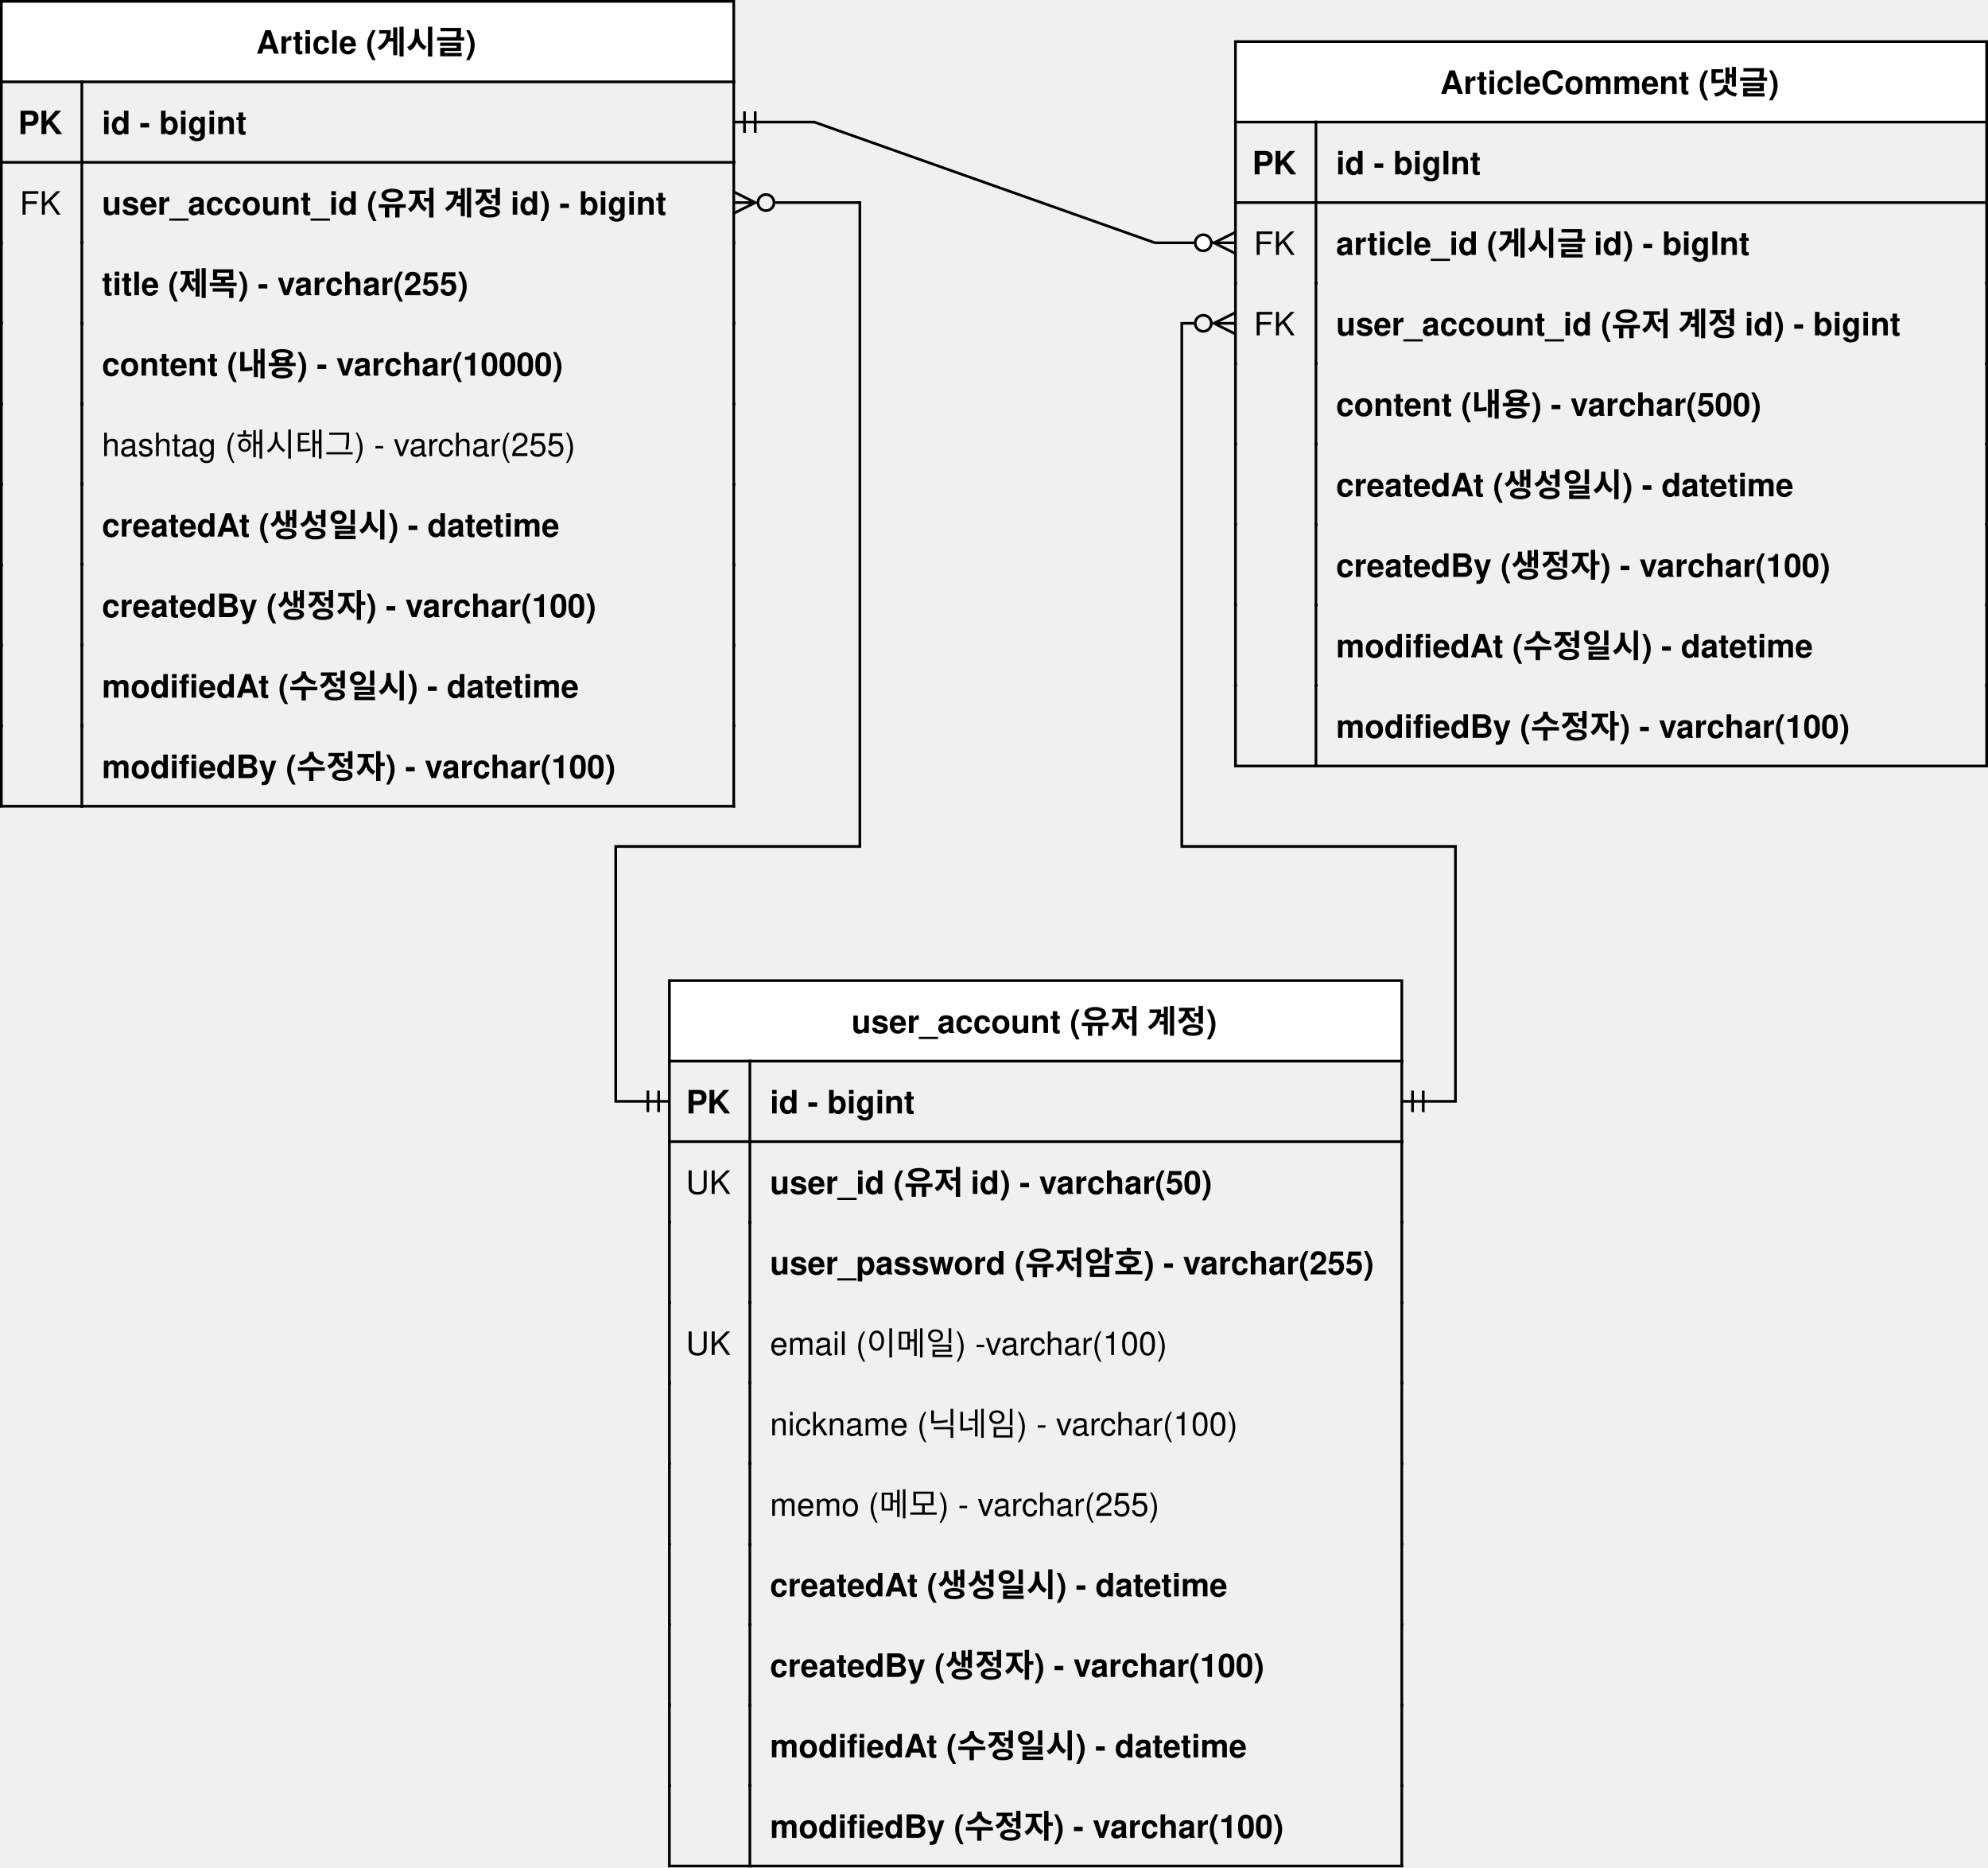
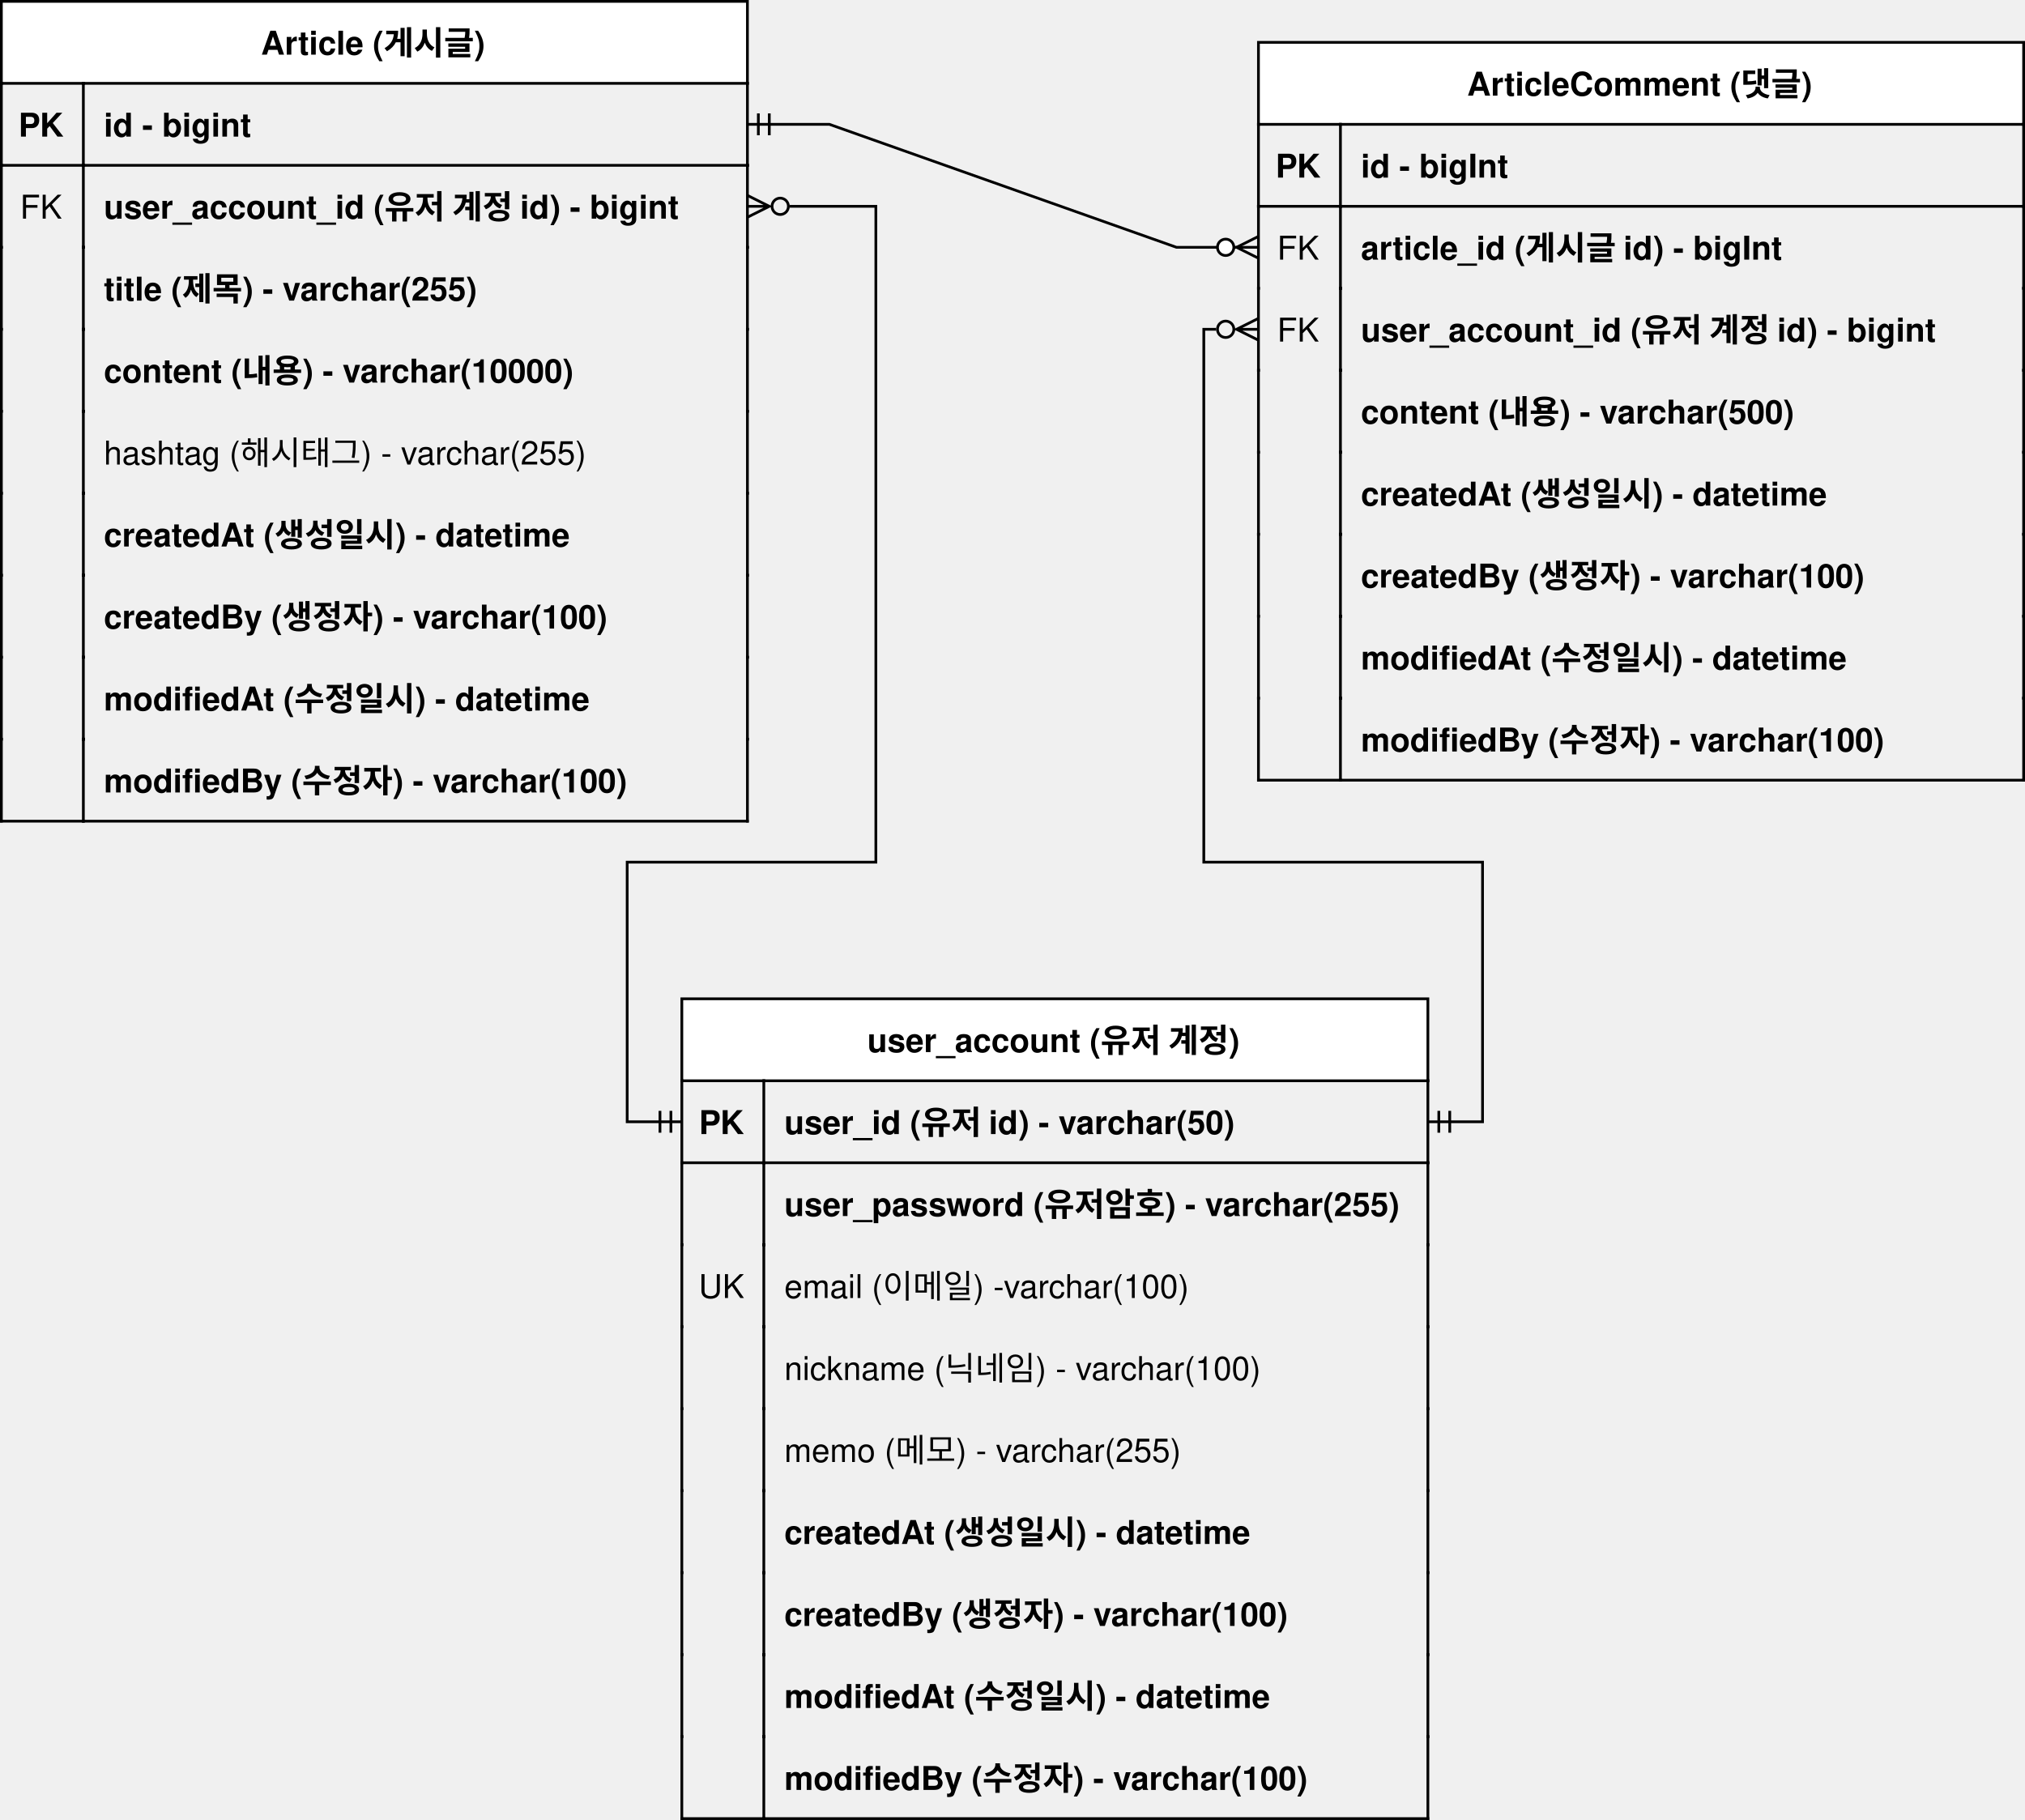
- <svg xmlns="http://www.w3.org/2000/svg" version="1.1" width="741px" height="696px" viewBox="-0.5 -0.5 741 696" content="&lt;mxfile host=&quot;app.diagrams.net&quot; modified=&quot;2023-01-31T03:26:35.486Z&quot; agent=&quot;5.0 (Windows NT 10.0; Win64; x64) AppleWebKit/537.36 (KHTML, like Gecko) Chrome/109.0.0.0 Safari/537.36&quot; etag=&quot;KUTyEV4EqYUc8ZyJx90p&quot; version=&quot;20.8.11&quot; type=&quot;device&quot;&gt;&lt;diagram id=&quot;R2lEEEUBdFMjLlhIrx00&quot; name=&quot;Page-1&quot;&gt;7Z1vk5u2Foc/DTPpi2QMGC9+aezd5E4303TT9vbeNx3FaG1aQB4sx3Y+fSWQAFsyC2sWDKizbUGWBdb5iQf9OUeaOQ8OHyOwWX9GLvQ1Y+QeNHOhGYZO/sj/aMoxSZncTZKEVeS5LFOW8NX7AVniiKXuPBduTzJihHzsbU4TlygM4RKfpIEoQvvTbM/IP73qBqygkPB1CXwx9b+ei9dJqm2NsvRP0Fut+ZX1EfskADwzS9iugYv2J0nwgB9QiNktfoFRAEIYYvLJZxD9AyPNul9jTH/pTDMeyN8zzf1hhdDKh2DjbT8sUUCSl1uS5eEZBJ5PqzlXkMMKIpcz7zVzHiGEk6PgMIc+tRU3Q3JPDxc+TeshouWW+MJhb/xxOOyDj/pC//uHi5fzj6v3+jQp5jvwd6yCZxH2lqS2jdE77X6mOYZmz7X7uWY72nQep9iaPfqJ1SE+csOQ6tzQQwy+0SRni0GEmX7MEUkgisDAC8mPNxd6fO77YLP14uxJytrz3UdwRDvMC+JnzrN3gO5TIh+alyjpkRRGT2nh1BBf2c3Qj4HvrUJyvCS1Q6/oRHBL7uURbDHLIdYfq9LvMMLwkEti9fkRogDi6EiysE/HTDZHrjUrOd9nwjTuzCRtnROlyTUJmNJWadGZAckBs2EFe3Ih5+xZbKgn2gKcNYq8H9Q8PqvOvPHi870X+ETCnyBwz5IcFD9KYiN4vj9HPqIWDlEIBSPTTG6ENr+BaAUxS9ggjzU5yyF/5BfMRx8szSL3OifnenZO/mj2CM9RuMURERMtAxKb7iG1q4PRhhXqw2defsQqnh5/QxiTFnpJAcVt5GVdHLl9y+rgrWSgCzL48vNFIZAawB7wn8jjGoQrPzFb/PQGmdkktpXWdlrD51V/3kIRqc9nP34Arz3XhWF5i6Qqf9kiORPw2i5rAVZYVi2VSwM+efaEAJM2sgvdrWDW9D6vsLQhWJrkN0bvyb/fvBVtIe2anT+Ik7zOdgOWXrh6TL45OdOF1ZguDpdb6rhiSy3WSanimhCKqchQigyjtyTDpHUyjAUZPLRNBuh6vLxrwWCWNkjvwWAJht5tYfQXWC7JNfFfMSXe0Rd78lY/G9ED8l+b3Ogofsk3NXvMEqdWfLGfOoUVmYpOX0Fql1SfmeL+vH+G/9/96sx2xvr9l6XxCXvvTVFjiimNM2XaIFPkMpiUl8ENE6VY4oMiirwq7gQzYw/zkaKEFHPt3tFmM2025bT4DqLlGkTvDMu6PGbUXWZcK5o+M0PO0woPC8WMt2KGbrTeERGfJl2ERrHGBwUNeVXYgpnpPEAyqfKO0sI2NCfuaUxl2NBH5J8+guNa4QwPHOJUlQJH8+Cw2gYHL7iX4Chvj76DwxSnsNZgu8ZglYBjQYelEnCwmemFZpt8ivpOc+y+9EDq187g2GGKs2SKHc2zw26dHRUmwbrGjlTjih2mOMm1jCC5pDvDfLSKsmIRH4w10pho/2OhOdlKJ04Pl3wNewHsIjle0wWpIKPhYUTNd9wARtKlqO1hpB8THsUaVxiRTHgwjDhHASPJPDnFyL02HUmGsTrZ93gVQdTsx+W6EYdDFUGaJ8i4dYJUGMzsHEHs0vboO0G4znJmDpDrPXsnPRFbm9qnCFE9kWo6GhxHxuLoqOJI8xy5a5sj4woDm13jSKpxxZGxOG7JOZLriogcGXpXpIKEhocQcZCUuX7OURDkF2gQIZnK8TOvEos7cPKZDZlsbMmzIyVG/SRQY5Pl3ggqeH6mTeQqz0+ZDt7uhUAcmuyT5+dYjU6mVSGOTuY9P/9z+y46NXp+VtBFAeitWnVSqrgmhKLGHGvvK1Yng8zzs1kyiEOOPfL8HKtBR14V/LGTMzRIXuxTp8+LYV20M0fPDlCktr5iLcONnUeI3KFJrb2+AYTIHD3fCiFSGUimM7qJkGKRDwohckOL0wsqeMBrHEFrWZPdeabIX1PUFNYNMEXqCNpov8Tq8RSWpaaw0qoQp7AqOYJaA5q2qiCb4WGjgt+4wsabYUPmBtosNiqManYOG3el7dF7bIgjD8qVp34ZDQ4jfDheYaRVjMg8QhvFyKRCL7RrGEk1rjAyETuZypWnVgUNjyAqoPINEETqDNosQcR1lP0hiIqnnFaFuL5SufKU5kgtQZR7yhEVEPMWOCJzCW2WIz0OiDlRATHTqhDHLZUrT70SGh5CSizPgu4K8jonNe3h4xP0AfZQeJ99klgmYYhuUMrgwGfNH4bujO7fR07vn37ACP2GPoPwyMmTfRaA0P0lllJEfzHk9IEHD//JCyPH/6PpHyx2tjjksi04nsidRsc/8ye5b9HT7GvxGf+eKCqmsy3aRUtYUJd8Phxz3l1kDGvItGLLPtHSzQjzgkkTo9gg3+HJDReo8guKl9Kku9HxW+dIs8+UmPx29q1MhUJB1llB+nlBSd0IBdW1+qh48ZFWfuWR8lWLZTA9sea4dBS+N1tHKA7GqTfe8q5qhW3mJvcolK+NE0TQUUe1QokP6oVXvpZUsPMgNii8UhV9dkeXVo1yX75mFKQeJjS5O6H0jsWhsN/bZkJ9/gWDdF2W1oQ40hW/4Bd4FWQOBNl60D4OfVwpnMFRQ7k2t0+N1vcf7EcsxUJ9K2bwef5zaGzAdrtH0SV00BRLm47jDUPsHu0K8hqQqICKl+WlvNHaJ0mjuxLKb1kcmuxRD0Qvb5He40QcfoQB8PwUI4vYGc3RZtOYHmwlT0yPrk+/1q+WweFCbUZ4C7hoci9C+RxGBS+SrsFimHsRys0svhyG3vKfEARs83OHLu+0p/HBWJuN2Yode9yXFTv1a2ZwyFB7EN4CMprcglAug35sQVgscYUMyRaEAQwQxwXrVZCDmTbrzZhU/TIZHCX0Ct5EihJvRIlGdxiU33KF5RBdo4Re3jmj75TQxQUPKrpF/TIaHkVUkKQboEiTuwzKb7kfMZKKJa4ooouD0Sq4Ra0KGhxA+ESsAkibAGlye0G5DPoRHalY4gog3KoqtsUrMFJBR8PDiIqR1D5GzFHrGOlHiKRiiSuMGJdDJKnQFvVIaHAE4ZvAX4hkQR6+a7RCIfDzUSxO405keR5RLADa4v+GGB8ZUcAOI+1yrIssngVJfvD8EygVhcTI5W0hjgWzXz6ORZFP6othLK6MTpHGSmFUsvjT4oWgEqSCwTGXjeH54nXMyel1dOaecinYxXn+sVmc3+DBVl6Zn//urJ0kv7DWVsO3hW+61TCR69VEXntrK9VqCjfsaanVVBV7GsuDjxiYVqEYz/O/JF7LNq7Kf6XYyWmEEM5nj8Bm/Rm5kOb4Fw==&lt;/diagram&gt;&lt;/mxfile&gt;">
+ <svg xmlns="http://www.w3.org/2000/svg" version="1.1" width="741px" height="666px" viewBox="-0.5 -0.5 741 666" content="&lt;mxfile host=&quot;app.diagrams.net&quot; modified=&quot;2023-02-02T05:19:09.306Z&quot; agent=&quot;5.0 (Windows NT 10.0; Win64; x64) AppleWebKit/537.36 (KHTML, like Gecko) Chrome/109.0.0.0 Safari/537.36&quot; etag=&quot;gV4qhW0mTEPKNw5LYCkc&quot; version=&quot;20.8.15&quot; type=&quot;device&quot;&gt;&lt;diagram id=&quot;R2lEEEUBdFMjLlhIrx00&quot; name=&quot;Page-1&quot;&gt;7Z1bk5s2FMc/DTPpQzLmtosfjb2bdLqZppveXzKK0dqkgDxYju18+kogAbZkFtYsNqDOtgVZFvicv/ihy5E0cxru3sdgtfyIPBhoxsjbaeZMMwzdMi3yP5qyT1NuxzdpwiL2PZYpT/js/4AsccRSN74H1wcZMUIB9leHiXMURXCOD9JAHKPtYbYnFBxedQUWUEj4PAeBmPqX7+FlmurYozz9A/QXS35lfcQ+CQHPzBLWS+Ch7UES3OF7FGF2i59gHIIIRph88hHE/8FYs++WGNNfOtGMe/L3RHO/WyC0CCBY+et3cxSS5PmaZLl/AqEfUDMXCnJZQeRy5p1mTmOEcHoU7qYwoL7ibkjv6f7Ep5kdYlpuhS/stsafu902fK/P9G8/PDyfvl+81cdpMd9BsGEGnsTYnxNrG6M32t1Ecw3NmWp3U81xtfE0SXE0Z/QTsyHec8cQc67oIQZfaZK7xiDGTD/miCQQRWDgR+THmzM9OQ8CsFr7SfY0ZekH3gPYow3mBfEz98nfQe8xlQ/NS5T0QAqjp7Rw6ojP7GboxyDwFxE5nhPr0Cu6MVyTe3kAa8xyiPZjJv0OYwx3hSRmz/cQhRDHe5KFfWox2ey51uz0fJsL07g107RlQZQm1yRgSltkRecOJAfMhzX8yYVc8Ge5ox5pDXCXKPZ/UPcEzJxF5yXnWz8MiIQ/QOAdJbkoeZQkTvCDYIoCRD0coQgKTqaZvBitfgfxAmKWsEI+q3K2S/7IL5iO3tmaTe51Ss71/Jz80ewxnqJojWMiJloGJD7dQupXF6MVKzSAT7z8mBmeHn9FGJMaekoB5XXkeV3suX+r6uC1ZKALMvj0y0khEAtgHwSP5HENokWQui15eoPcbRLfSq2dWfjY9Mc1FBF7PgXJA3jpex6MqnskU/nzHim4gFu7qgdYYblZapcGAvLsiQAmdWQTeWvBrdl9nuFpQ/A0yW+M3pJ/v/oLWkMu63b+IE7zuusVmPvR4iH95s2RLuzWdLE7XVOtmjW1XCeVimtDKKYiQyUyjF6TDDcXJ4MlyOD+0mSAns/LOxcMZmWH9B4MtuDozRrGX8B8Tq6JvySUeENf7Mlb/WRED8h/HXKjo+Ql39QciyWO7eRiP3UKKzIVHb6CNC6pPjPF+2X7BP/d/OZONsby7ae58QH7b01RY4oprTNl3CJT5DK4qS6DKyZKucQHRRS5KW4FN2Mf856ilBRT7c7VJhNtMua0+A7i+RLEbwzbPt1n1F1mnCuaPjNDztMaDwvFjNdihm5cvCEiPk26CI1yjQ8KGnJTOIKb6ThAOqjyhtLCMTQ3aWmMZdjQR+SfPoLjXOEMDxziUJUCR/vgsC8NDl5wL8FR3R99B4cpDmEtwXqJwSIFx4x2S6XgYCPTM80x+RD1reY6fWmBNK+dwbHDFEfJFDvaZ4dzcXbUGATrGjsyjSt2mOIg1zyG5JLeBPPeKsqKWXJgaaQy0fbHTHPzmU6cHh75GvZD2EVyvKQJUkNGw8OIGu+4AoxkU1Evh5F+DHiUa1xhRDLgwTDi7gWMpOPkFCN32ngk6cbqZNvjRQRRox+nbSN2hyqCtE8Q6+IEqdGZ2TmCOJX90XeCcJ0V3Bwiz3/yD1oijjZ2DhGiWiL1dDQ4jlhi76jiSPscub00R6waHZtd40imccURS+y35BwpNEVEjgy9KVJDQsNDiNhJykI/pygMixM0iJBMFfhZVInNAzj5yIZMNo7k2ZERo3kSqL7Jam8ENSI/sypyVuSnTAev90Igdk32KfLTUr2TmSnE3sli5OfP1x+i02DkZw1dlIDeblQnlYprQyiqz7HxtmJ9MsgiP9slg9jl2KPIT0t1OnJT8MdOwdEgfbHPgj5PLuuiHQV6doAijbUVG+lu7DxC5AFNau71FSBEFuj5WgiRykAynNFNhJSLfFAIkTtaHF5Qiwe8JBC0kTnZnWeK/DVFDWFdAVOkgaCttkvsHg9h2WoIKzOFOIRVKxDUHtCwVQ3ZDA8bNeLGFTZeDRuyMNB2sVGjV7Nz2Lit7I/eY0PseVChPM3LaHAY4d3xCiMXxYgsIrRVjNzUaIV2DSOZxhVGbsRGpgrlaVRBwyOIWlD5CggiDQZtlyDiPMr+EEStp5yZQpxfqUJ5KnOkkUWUe8oRtSDmNXBEFhLaLkd6vCDmjVoQMzOF2G+pQnmaldDwEFJhehb0FpDbnFjax/tHGADso+gu/yT1TMoQ3aCUwWHAqj+MvAndv4+c3j3+gDH6HX0E0Z6TJ/8sBJH3ayKlmP5iyOkDdz7+mxdGjv+h6e9sdjbbFbLNOJ7Incb7v4snhW/R0/xryRn/nigqprM12sRzWGJLPh6OOe9OMoZVZGrYqk+0bDPComCyxDhxyHd4cMMlqvyEkqk02W50/NY50pwjJaa/nX0rV6FQkH1UkH5cUGoboaCmZh+VTz7Sqs88UrFqiQzGB960qq/C91rzCMXOOPXGWz1UrbTOXOUehfK5cYIIOhqoVirxQb3wyueSyp/mJVNI89mi+eSfq3/PfVkw25na6XPQutQ0KpTtnL6SZsjR5h6G0jvux9pZpfpW2ODjOsfcWIH1eoviU/SgKbY2tpIF4p0erQL/kvADtYDWaXmp6IPLk+TiOxfqYkv0j0s3QpqDiV7dIb2nidjahCHwg4wisyT2wNUm4wQebOA2gUfXe9ubV8vgaKH2nroCWrS6Z6G8y6rGpOGuwWKYW0/J3Sy+G0b+/L8IhGyvW5fO5nHGyYGlTSw2QOtYfRmgbV4zg0OG2nLqGpDR5m6Fchn0Y8epcokrZEh2nAphiDguWKsi3Rq9N11SzctkcJTQa0weV5R4LUq0uS+h/JZrLN7bNUro1efi9p0SujjVWwUzNy+j4VFErYlxeYq0ui2h/Jb7sSRGucQVRXSxM1rFMjeqoMEBhPesK4BcEiBt7kool0E/FsMol7gCCPeqCmV+AUZq6Gh4GFFLYlwBRtrclFAug36siFEucYUR4/SKGCqSuRkJDY4gfM/fE4HL5OG7RAsUgaAYtHwYZpzneUCJAGiN/wYx3jOigA1G2unQ5jx8mSTf+8EBlMoioAt5LxC2zPxXDFsuCy56Nmr5zGDkLDSeUcnmT4tnYoiJgcG+kI3h+eR1zJvD6+hsTvGp2Obj/JZZnt/gsfUvzM9/d15P0l/YaK3huwC3XWuYyPV6Im+8tlWqNaX7M1yo1tQVexa6zV/1TLtUjMf5nxOv7Rhn5T9T7OQ0RggXs8dgtfyIPEhz/A8=&lt;/diagram&gt;&lt;/mxfile&gt;">
  <defs>
    <clipPath id="mx-clip-0-30-30-30-0">
      <rect x="0" y="30" width="30" height="30" />
    </clipPath>
    <clipPath id="mx-clip-36-30-237-30-0">
      <rect x="36" y="30" width="237" height="30" />
    </clipPath>
    <clipPath id="mx-clip-0-60-30-30-0">
      <rect x="0" y="60" width="30" height="30" />
    </clipPath>
    <clipPath id="mx-clip-36-60-237-30-0">
      <rect x="36" y="60" width="237" height="30" />
    </clipPath>
    <clipPath id="mx-clip-36-90-237-30-0">
      <rect x="36" y="90" width="237" height="30" />
    </clipPath>
    <clipPath id="mx-clip-36-120-237-30-0">
      <rect x="36" y="120" width="237" height="30" />
    </clipPath>
    <clipPath id="mx-clip-36-150-237-30-0">
      <rect x="36" y="150" width="237" height="30" />
    </clipPath>
    <clipPath id="mx-clip-36-180-237-30-0">
      <rect x="36" y="180" width="237" height="30" />
    </clipPath>
    <clipPath id="mx-clip-36-210-237-30-0">
      <rect x="36" y="210" width="237" height="30" />
    </clipPath>
    <clipPath id="mx-clip-36-240-237-30-0">
      <rect x="36" y="240" width="237" height="30" />
    </clipPath>
    <clipPath id="mx-clip-36-270-237-30-0">
      <rect x="36" y="270" width="237" height="30" />
    </clipPath>
    <clipPath id="mx-clip-460-45-30-30-0">
      <rect x="460" y="45" width="30" height="30" />
    </clipPath>
    <clipPath id="mx-clip-496-45-244-30-0">
      <rect x="496" y="45" width="244" height="30" />
    </clipPath>
    <clipPath id="mx-clip-460-75-30-30-0">
      <rect x="460" y="75" width="30" height="30" />
    </clipPath>
    <clipPath id="mx-clip-496-75-244-30-0">
      <rect x="496" y="75" width="244" height="30" />
    </clipPath>
    <clipPath id="mx-clip-460-105-30-30-0">
      <rect x="460" y="105" width="30" height="30" />
    </clipPath>
    <clipPath id="mx-clip-496-105-244-30-0">
      <rect x="496" y="105" width="244" height="30" />
    </clipPath>
    <clipPath id="mx-clip-496-135-244-30-0">
      <rect x="496" y="135" width="244" height="30" />
    </clipPath>
    <clipPath id="mx-clip-496-165-244-30-0">
      <rect x="496" y="165" width="244" height="30" />
    </clipPath>
    <clipPath id="mx-clip-496-195-244-30-0">
      <rect x="496" y="195" width="244" height="30" />
    </clipPath>
    <clipPath id="mx-clip-496-225-244-30-0">
      <rect x="496" y="225" width="244" height="30" />
    </clipPath>
    <clipPath id="mx-clip-496-255-244-30-0">
      <rect x="496" y="255" width="244" height="30" />
    </clipPath>
    <clipPath id="mx-clip-249-395-30-30-0">
      <rect x="249" y="395" width="30" height="30" />
    </clipPath>
    <clipPath id="mx-clip-285-395-237-30-0">
      <rect x="285" y="395" width="237" height="30" />
    </clipPath>
-     <clipPath id="mx-clip-249-425-30-30-0">
-       <rect x="249" y="425" width="30" height="30" />
-     </clipPath>
    <clipPath id="mx-clip-285-425-237-30-0">
      <rect x="285" y="425" width="237" height="30" />
    </clipPath>
+     <clipPath id="mx-clip-249-455-30-30-0">
+       <rect x="249" y="455" width="30" height="30" />
+     </clipPath>
    <clipPath id="mx-clip-285-455-237-30-0">
      <rect x="285" y="455" width="237" height="30" />
    </clipPath>
-     <clipPath id="mx-clip-249-485-30-30-0">
-       <rect x="249" y="485" width="30" height="30" />
-     </clipPath>
    <clipPath id="mx-clip-285-485-237-30-0">
      <rect x="285" y="485" width="237" height="30" />
    </clipPath>
    <clipPath id="mx-clip-285-515-237-30-0">
      <rect x="285" y="515" width="237" height="30" />
    </clipPath>
    <clipPath id="mx-clip-285-545-237-30-0">
      <rect x="285" y="545" width="237" height="30" />
    </clipPath>
    <clipPath id="mx-clip-285-575-237-30-0">
      <rect x="285" y="575" width="237" height="30" />
    </clipPath>
    <clipPath id="mx-clip-285-605-237-30-0">
      <rect x="285" y="605" width="237" height="30" />
    </clipPath>
    <clipPath id="mx-clip-285-635-237-30-0">
      <rect x="285" y="635" width="237" height="30" />
-     </clipPath>
-     <clipPath id="mx-clip-285-665-237-30-0">
-       <rect x="285" y="665" width="237" height="30" />
    </clipPath>
  </defs>
  <g>
    <path d="M 0 30 L 0 0 L 273 0 L 273 30" fill="rgb(255, 255, 255)" stroke="rgb(0, 0, 0)" stroke-miterlimit="10" pointer-events="all" />
    <path d="M 0 30 L 0 300 L 273 300 L 273 30" fill="none" stroke="rgb(0, 0, 0)" stroke-miterlimit="10" pointer-events="none" />
    <path d="M 0 30 L 273 30" fill="none" stroke="rgb(0, 0, 0)" stroke-miterlimit="10" pointer-events="none" />
    <path d="M 30 30 L 30 60 L 30 90 L 30 120 L 30 150 L 30 180 L 30 210 L 30 240 L 30 270 L 30 300" fill="none" stroke="rgb(0, 0, 0)" stroke-miterlimit="10" pointer-events="none" />
    <g fill="rgb(0, 0, 0)" font-family="Helvetica" font-weight="bold" pointer-events="none" text-anchor="middle" font-size="12px">
      <text x="136" y="19.5">Article (게시글)</text>
    </g>
    <path d="M 0 30 M 273 30 M 273 60 L 0 60" fill="none" stroke="rgb(0, 0, 0)" stroke-linecap="square" stroke-miterlimit="10" pointer-events="none" />
    <path d="M 0 30 M 30 30 M 30 60 M 0 60" fill="none" stroke="rgb(0, 0, 0)" stroke-linecap="square" stroke-miterlimit="10" pointer-events="none" />
    <g fill="rgb(0, 0, 0)" font-family="Helvetica" font-weight="bold" pointer-events="none" clip-path="url(#mx-clip-0-30-30-30-0)" text-anchor="middle" font-size="12px">
      <text x="14.5" y="49.5">PK</text>
    </g>
    <path d="M 30 30 M 273 30 M 273 60 M 30 60" fill="none" stroke="rgb(0, 0, 0)" stroke-linecap="square" stroke-miterlimit="10" pointer-events="none" />
    <g fill="rgb(0, 0, 0)" font-family="Helvetica" font-weight="bold" text-decoration="underline" pointer-events="none" clip-path="url(#mx-clip-36-30-237-30-0)" font-size="12px">
      <text x="37.5" y="49.5">id - bigint</text>
    </g>
    <path d="M 0 60 M 30 60 M 30 90 M 0 90" fill="none" stroke="rgb(0, 0, 0)" stroke-linecap="square" stroke-miterlimit="10" pointer-events="none" />
    <g fill="rgb(0, 0, 0)" font-family="Helvetica" pointer-events="none" clip-path="url(#mx-clip-0-60-30-30-0)" text-anchor="middle" font-size="12px">
      <text x="14.5" y="79.5">FK</text>
    </g>
    <path d="M 30 60 M 273 60 M 273 90 M 30 90" fill="none" stroke="rgb(0, 0, 0)" stroke-linecap="square" stroke-miterlimit="10" pointer-events="none" />
    <g fill="rgb(0, 0, 0)" font-family="Helvetica" font-weight="bold" pointer-events="none" clip-path="url(#mx-clip-36-60-237-30-0)" font-size="12px">
      <text x="37.5" y="79.5">user_account_id (유저 계정 id) - bigint</text>
    </g>
    <path d="M 0 90 M 30 90 M 30 120 M 0 120" fill="none" stroke="rgb(0, 0, 0)" stroke-linecap="square" stroke-miterlimit="10" pointer-events="none" />
    <path d="M 30 90 M 273 90 M 273 120 M 30 120" fill="none" stroke="rgb(0, 0, 0)" stroke-linecap="square" stroke-miterlimit="10" pointer-events="none" />
    <g fill="rgb(0, 0, 0)" font-family="Helvetica" font-weight="bold" pointer-events="none" clip-path="url(#mx-clip-36-90-237-30-0)" font-size="12px">
      <text x="37.5" y="109.5">title (제목) - varchar(255)</text>
    </g>
    <path d="M 0 120 M 30 120 M 30 150 M 0 150" fill="none" stroke="rgb(0, 0, 0)" stroke-linecap="square" stroke-miterlimit="10" pointer-events="none" />
    <path d="M 30 120 M 273 120 M 273 150 M 30 150" fill="none" stroke="rgb(0, 0, 0)" stroke-linecap="square" stroke-miterlimit="10" pointer-events="none" />
    <g fill="rgb(0, 0, 0)" font-family="Helvetica" font-weight="bold" pointer-events="none" clip-path="url(#mx-clip-36-120-237-30-0)" font-size="12px">
      <text x="37.5" y="139.5">content (내용) - varchar(10000)</text>
    </g>
    <path d="M 0 150 M 30 150 M 30 180 M 0 180" fill="none" stroke="rgb(0, 0, 0)" stroke-linecap="square" stroke-miterlimit="10" pointer-events="none" />
    <path d="M 30 150 M 273 150 M 273 180 M 30 180" fill="none" stroke="rgb(0, 0, 0)" stroke-linecap="square" stroke-miterlimit="10" pointer-events="none" />
    <g fill="rgb(0, 0, 0)" font-family="Helvetica" pointer-events="none" clip-path="url(#mx-clip-36-150-237-30-0)" font-size="12px">
      <text x="37.5" y="169.5">hashtag (해시태그) - varchar(255)</text>
    </g>
    <path d="M 0 180 M 30 180 M 30 210 M 0 210" fill="none" stroke="rgb(0, 0, 0)" stroke-linecap="square" stroke-miterlimit="10" pointer-events="none" />
    <path d="M 30 180 M 273 180 M 273 210 M 30 210" fill="none" stroke="rgb(0, 0, 0)" stroke-linecap="square" stroke-miterlimit="10" pointer-events="none" />
    <g fill="rgb(0, 0, 0)" font-family="Helvetica" font-weight="bold" pointer-events="none" clip-path="url(#mx-clip-36-180-237-30-0)" font-size="12px">
      <text x="37.5" y="199.5">createdAt (생성일시) - datetime</text>
    </g>
    <path d="M 0 210 M 30 210 M 30 240 M 0 240" fill="none" stroke="rgb(0, 0, 0)" stroke-linecap="square" stroke-miterlimit="10" pointer-events="none" />
    <path d="M 30 210 M 273 210 M 273 240 M 30 240" fill="none" stroke="rgb(0, 0, 0)" stroke-linecap="square" stroke-miterlimit="10" pointer-events="none" />
    <g fill="rgb(0, 0, 0)" font-family="Helvetica" font-weight="bold" pointer-events="none" clip-path="url(#mx-clip-36-210-237-30-0)" font-size="12px">
      <text x="37.5" y="229.5">createdBy (생정자) - varchar(100)</text>
    </g>
    <path d="M 0 240 M 30 240 M 30 270 M 0 270" fill="none" stroke="rgb(0, 0, 0)" stroke-linecap="square" stroke-miterlimit="10" pointer-events="none" />
    <path d="M 30 240 M 273 240 M 273 270 M 30 270" fill="none" stroke="rgb(0, 0, 0)" stroke-linecap="square" stroke-miterlimit="10" pointer-events="none" />
    <g fill="rgb(0, 0, 0)" font-family="Helvetica" font-weight="bold" pointer-events="none" clip-path="url(#mx-clip-36-240-237-30-0)" font-size="12px">
      <text x="37.5" y="259.5">modifiedAt (수정일시) - datetime</text>
    </g>
    <path d="M 0 270 M 30 270 M 30 300 M 0 300" fill="none" stroke="rgb(0, 0, 0)" stroke-linecap="square" stroke-miterlimit="10" pointer-events="none" />
    <path d="M 30 270 M 273 270 M 273 300 M 30 300" fill="none" stroke="rgb(0, 0, 0)" stroke-linecap="square" stroke-miterlimit="10" pointer-events="none" />
    <g fill="rgb(0, 0, 0)" font-family="Helvetica" font-weight="bold" pointer-events="none" clip-path="url(#mx-clip-36-270-237-30-0)" font-size="12px">
      <text x="37.5" y="289.5">modifiedBy (수정자) - varchar(100)</text>
    </g>
    <path d="M 460 45 L 460 15 L 740 15 L 740 45" fill="rgb(255, 255, 255)" stroke="rgb(0, 0, 0)" stroke-miterlimit="10" pointer-events="none" />
    <path d="M 460 45 L 460 285 L 740 285 L 740 45" fill="none" stroke="rgb(0, 0, 0)" stroke-miterlimit="10" pointer-events="none" />
    <path d="M 460 45 L 740 45" fill="none" stroke="rgb(0, 0, 0)" stroke-miterlimit="10" pointer-events="none" />
    <path d="M 490 45 L 490 75 L 490 105 L 490 135 L 490 165 L 490 195 L 490 225 L 490 255 L 490 285" fill="none" stroke="rgb(0, 0, 0)" stroke-miterlimit="10" pointer-events="none" />
    <g fill="rgb(0, 0, 0)" font-family="Helvetica" font-weight="bold" pointer-events="none" text-anchor="middle" font-size="12px">
      <text x="599.5" y="34.5">ArticleComment (댓글)</text>
    </g>
    <path d="M 460 45 M 740 45 M 740 75 L 460 75" fill="none" stroke="rgb(0, 0, 0)" stroke-linecap="square" stroke-miterlimit="10" pointer-events="none" />
    <path d="M 460 45 M 490 45 M 490 75 M 460 75" fill="none" stroke="rgb(0, 0, 0)" stroke-linecap="square" stroke-miterlimit="10" pointer-events="none" />
    <g fill="rgb(0, 0, 0)" font-family="Helvetica" font-weight="bold" pointer-events="none" clip-path="url(#mx-clip-460-45-30-30-0)" text-anchor="middle" font-size="12px">
      <text x="474.5" y="64.5">PK</text>
    </g>
    <path d="M 490 45 M 740 45 M 740 75 M 490 75" fill="none" stroke="rgb(0, 0, 0)" stroke-linecap="square" stroke-miterlimit="10" pointer-events="none" />
    <g fill="rgb(0, 0, 0)" font-family="Helvetica" font-weight="bold" text-decoration="underline" pointer-events="none" clip-path="url(#mx-clip-496-45-244-30-0)" font-size="12px">
      <text x="497.5" y="64.5">id - bigInt</text>
    </g>
    <path d="M 460 75 M 490 75 M 490 105 M 460 105" fill="none" stroke="rgb(0, 0, 0)" stroke-linecap="square" stroke-miterlimit="10" pointer-events="none" />
    <g fill="rgb(0, 0, 0)" font-family="Helvetica" pointer-events="none" clip-path="url(#mx-clip-460-75-30-30-0)" text-anchor="middle" font-size="12px">
      <text x="474.5" y="94.5">FK</text>
    </g>
    <path d="M 490 75 M 740 75 M 740 105 M 490 105" fill="none" stroke="rgb(0, 0, 0)" stroke-linecap="square" stroke-miterlimit="10" pointer-events="none" />
    <g fill="rgb(0, 0, 0)" font-family="Helvetica" font-weight="bold" pointer-events="none" clip-path="url(#mx-clip-496-75-244-30-0)" font-size="12px">
      <text x="497.5" y="94.5">article_id (게시글 id) - bigInt</text>
    </g>
    <path d="M 460 105 M 490 105 M 490 135 M 460 135" fill="none" stroke="rgb(0, 0, 0)" stroke-linecap="square" stroke-miterlimit="10" pointer-events="none" />
    <g fill="rgb(0, 0, 0)" font-family="Helvetica" pointer-events="none" clip-path="url(#mx-clip-460-105-30-30-0)" text-anchor="middle" font-size="12px">
      <text x="474.5" y="124.5">FK</text>
    </g>
    <path d="M 490 105 M 740 105 M 740 135 M 490 135" fill="none" stroke="rgb(0, 0, 0)" stroke-linecap="square" stroke-miterlimit="10" pointer-events="none" />
    <g fill="rgb(0, 0, 0)" font-family="Helvetica" font-weight="bold" pointer-events="none" clip-path="url(#mx-clip-496-105-244-30-0)" font-size="12px">
      <text x="497.5" y="124.5">user_account_id (유저 계정 id) - bigint</text>
    </g>
    <path d="M 460 135 M 490 135 M 490 165 M 460 165" fill="none" stroke="rgb(0, 0, 0)" stroke-linecap="square" stroke-miterlimit="10" pointer-events="none" />
    <path d="M 490 135 M 740 135 M 740 165 M 490 165" fill="none" stroke="rgb(0, 0, 0)" stroke-linecap="square" stroke-miterlimit="10" pointer-events="none" />
    <g fill="rgb(0, 0, 0)" font-family="Helvetica" font-weight="bold" pointer-events="none" clip-path="url(#mx-clip-496-135-244-30-0)" font-size="12px">
      <text x="497.5" y="154.5">content (내용) - varchar(500)</text>
    </g>
    <path d="M 460 165 M 490 165 M 490 195 M 460 195" fill="none" stroke="rgb(0, 0, 0)" stroke-linecap="square" stroke-miterlimit="10" pointer-events="none" />
    <path d="M 490 165 M 740 165 M 740 195 M 490 195" fill="none" stroke="rgb(0, 0, 0)" stroke-linecap="square" stroke-miterlimit="10" pointer-events="none" />
    <g fill="rgb(0, 0, 0)" font-family="Helvetica" font-weight="bold" pointer-events="none" clip-path="url(#mx-clip-496-165-244-30-0)" font-size="12px">
      <text x="497.5" y="184.5">createdAt (생성일시) - datetime</text>
    </g>
    <path d="M 460 195 M 490 195 M 490 225 M 460 225" fill="none" stroke="rgb(0, 0, 0)" stroke-linecap="square" stroke-miterlimit="10" pointer-events="none" />
    <path d="M 490 195 M 740 195 M 740 225 M 490 225" fill="none" stroke="rgb(0, 0, 0)" stroke-linecap="square" stroke-miterlimit="10" pointer-events="none" />
    <g fill="rgb(0, 0, 0)" font-family="Helvetica" font-weight="bold" pointer-events="none" clip-path="url(#mx-clip-496-195-244-30-0)" font-size="12px">
      <text x="497.5" y="214.5">createdBy (생정자) - varchar(100)</text>
    </g>
    <path d="M 460 225 M 490 225 M 490 255 M 460 255" fill="none" stroke="rgb(0, 0, 0)" stroke-linecap="square" stroke-miterlimit="10" pointer-events="none" />
    <path d="M 490 225 M 740 225 M 740 255 M 490 255" fill="none" stroke="rgb(0, 0, 0)" stroke-linecap="square" stroke-miterlimit="10" pointer-events="none" />
    <g fill="rgb(0, 0, 0)" font-family="Helvetica" font-weight="bold" pointer-events="none" clip-path="url(#mx-clip-496-225-244-30-0)" font-size="12px">
      <text x="497.5" y="244.5">modifiedAt (수정일시) - datetime</text>
    </g>
    <path d="M 460 255 M 490 255 M 490 285 M 460 285" fill="none" stroke="rgb(0, 0, 0)" stroke-linecap="square" stroke-miterlimit="10" pointer-events="none" />
    <path d="M 490 255 M 740 255 M 740 285 M 490 285" fill="none" stroke="rgb(0, 0, 0)" stroke-linecap="square" stroke-miterlimit="10" pointer-events="none" />
    <g fill="rgb(0, 0, 0)" font-family="Helvetica" font-weight="bold" pointer-events="none" clip-path="url(#mx-clip-496-255-244-30-0)" font-size="12px">
      <text x="497.5" y="274.5">modifiedBy (수정자) - varchar(100)</text>
    </g>
    <path d="M 273 45 L 303 45 L 430 90 L 460 90" fill="none" stroke="rgb(0, 0, 0)" stroke-miterlimit="10" pointer-events="none" />
    <path d="M 277 41 L 277 49 M 281 41 L 281 49" fill="none" stroke="rgb(0, 0, 0)" stroke-miterlimit="10" pointer-events="none" />
    <ellipse cx="448" cy="90" rx="3" ry="3" fill="#ffffff" stroke="rgb(0, 0, 0)" pointer-events="none" />
    <path d="M 460 86 L 452 90 L 460 94" fill="none" stroke="rgb(0, 0, 0)" stroke-miterlimit="10" pointer-events="none" />
    <path d="M 249 395 L 249 365 L 522 365 L 522 395" fill="rgb(255, 255, 255)" stroke="rgb(0, 0, 0)" stroke-miterlimit="10" pointer-events="none" />
-     <path d="M 249 395 L 249 695 L 522 695 L 522 395" fill="none" stroke="rgb(0, 0, 0)" stroke-miterlimit="10" pointer-events="none" />
+     <path d="M 249 395 L 249 665 L 522 665 L 522 395" fill="none" stroke="rgb(0, 0, 0)" stroke-miterlimit="10" pointer-events="none" />
    <path d="M 249 395 L 522 395" fill="none" stroke="rgb(0, 0, 0)" stroke-miterlimit="10" pointer-events="none" />
-     <path d="M 279 395 L 279 425 L 279 455 L 279 485 L 279 515 L 279 545 L 279 575 L 279 605 L 279 635 L 279 665 L 279 695" fill="none" stroke="rgb(0, 0, 0)" stroke-miterlimit="10" pointer-events="none" />
+     <path d="M 279 395 L 279 425 L 279 455 L 279 485 L 279 515 L 279 545 L 279 575 L 279 605 L 279 635 L 279 665" fill="none" stroke="rgb(0, 0, 0)" stroke-miterlimit="10" pointer-events="none" />
    <g fill="rgb(0, 0, 0)" font-family="Helvetica" font-weight="bold" pointer-events="none" text-anchor="middle" font-size="12px">
      <text x="385" y="384.5">user_account (유저 계정)</text>
    </g>
    <path d="M 249 395 M 522 395 M 522 425 L 249 425" fill="none" stroke="rgb(0, 0, 0)" stroke-linecap="square" stroke-miterlimit="10" pointer-events="none" />
    <path d="M 249 395 M 279 395 M 279 425 M 249 425" fill="none" stroke="rgb(0, 0, 0)" stroke-linecap="square" stroke-miterlimit="10" pointer-events="none" />
    <g fill="rgb(0, 0, 0)" font-family="Helvetica" font-weight="bold" pointer-events="none" clip-path="url(#mx-clip-249-395-30-30-0)" text-anchor="middle" font-size="12px">
      <text x="263.5" y="414.5">PK</text>
    </g>
    <path d="M 279 395 M 522 395 M 522 425 M 279 425" fill="none" stroke="rgb(0, 0, 0)" stroke-linecap="square" stroke-miterlimit="10" pointer-events="none" />
    <g fill="rgb(0, 0, 0)" font-family="Helvetica" font-weight="bold" text-decoration="underline" pointer-events="none" clip-path="url(#mx-clip-285-395-237-30-0)" font-size="12px">
-       <text x="286.5" y="414.5">id - bigint</text>
+       <text x="286.5" y="414.5">user_id (유저 id) - varchar(50)</text>
    </g>
    <path d="M 249 425 M 279 425 M 279 455 M 249 455" fill="none" stroke="rgb(0, 0, 0)" stroke-linecap="square" stroke-miterlimit="10" pointer-events="none" />
-     <g fill="rgb(0, 0, 0)" font-family="Helvetica" pointer-events="none" clip-path="url(#mx-clip-249-425-30-30-0)" text-anchor="middle" font-size="12px">
-       <text x="263.5" y="444.5">UK</text>
-     </g>
    <path d="M 279 425 M 522 425 M 522 455 M 279 455" fill="none" stroke="rgb(0, 0, 0)" stroke-linecap="square" stroke-miterlimit="10" pointer-events="none" />
    <g fill="rgb(0, 0, 0)" font-family="Helvetica" font-weight="bold" pointer-events="none" clip-path="url(#mx-clip-285-425-237-30-0)" font-size="12px">
-       <text x="286.5" y="444.5">user_id (유저 id) - varchar(50)</text>
+       <text x="286.5" y="444.5">user_password (유저암호) - varchar(255)</text>
    </g>
    <path d="M 249 455 M 279 455 M 279 485 M 249 485" fill="none" stroke="rgb(0, 0, 0)" stroke-linecap="square" stroke-miterlimit="10" pointer-events="none" />
+     <g fill="rgb(0, 0, 0)" font-family="Helvetica" pointer-events="none" clip-path="url(#mx-clip-249-455-30-30-0)" text-anchor="middle" font-size="12px">
+       <text x="263.5" y="474.5">UK</text>
+     </g>
    <path d="M 279 455 M 522 455 M 522 485 M 279 485" fill="none" stroke="rgb(0, 0, 0)" stroke-linecap="square" stroke-miterlimit="10" pointer-events="none" />
-     <g fill="rgb(0, 0, 0)" font-family="Helvetica" font-weight="bold" pointer-events="none" clip-path="url(#mx-clip-285-455-237-30-0)" font-size="12px">
-       <text x="286.5" y="474.5">user_password (유저암호) - varchar(255)</text>
+     <g fill="rgb(0, 0, 0)" font-family="Helvetica" pointer-events="none" clip-path="url(#mx-clip-285-455-237-30-0)" font-size="12px">
+       <text x="286.5" y="474.5">email (이메일) -varchar(100)</text>
    </g>
    <path d="M 249 485 M 279 485 M 279 515 M 249 515" fill="none" stroke="rgb(0, 0, 0)" stroke-linecap="square" stroke-miterlimit="10" pointer-events="none" />
-     <g fill="rgb(0, 0, 0)" font-family="Helvetica" pointer-events="none" clip-path="url(#mx-clip-249-485-30-30-0)" text-anchor="middle" font-size="12px">
-       <text x="263.5" y="504.5">UK</text>
-     </g>
    <path d="M 279 485 M 522 485 M 522 515 M 279 515" fill="none" stroke="rgb(0, 0, 0)" stroke-linecap="square" stroke-miterlimit="10" pointer-events="none" />
    <g fill="rgb(0, 0, 0)" font-family="Helvetica" pointer-events="none" clip-path="url(#mx-clip-285-485-237-30-0)" font-size="12px">
-       <text x="286.5" y="504.5">email (이메일) -varchar(100)</text>
+       <text x="286.5" y="504.5">nickname (닉네임) - varchar(100)</text>
    </g>
    <path d="M 249 515 M 279 515 M 279 545 M 249 545" fill="none" stroke="rgb(0, 0, 0)" stroke-linecap="square" stroke-miterlimit="10" pointer-events="none" />
    <path d="M 279 515 M 522 515 M 522 545 M 279 545" fill="none" stroke="rgb(0, 0, 0)" stroke-linecap="square" stroke-miterlimit="10" pointer-events="none" />
    <g fill="rgb(0, 0, 0)" font-family="Helvetica" pointer-events="none" clip-path="url(#mx-clip-285-515-237-30-0)" font-size="12px">
-       <text x="286.5" y="534.5">nickname (닉네임) - varchar(100)</text>
+       <text x="286.5" y="534.5">memo (메모) - varchar(255)</text>
    </g>
    <path d="M 249 545 M 279 545 M 279 575 M 249 575" fill="none" stroke="rgb(0, 0, 0)" stroke-linecap="square" stroke-miterlimit="10" pointer-events="none" />
    <path d="M 279 545 M 522 545 M 522 575 M 279 575" fill="none" stroke="rgb(0, 0, 0)" stroke-linecap="square" stroke-miterlimit="10" pointer-events="none" />
-     <g fill="rgb(0, 0, 0)" font-family="Helvetica" pointer-events="none" clip-path="url(#mx-clip-285-545-237-30-0)" font-size="12px">
-       <text x="286.5" y="564.5">memo (메모) - varchar(255)</text>
+     <g fill="rgb(0, 0, 0)" font-family="Helvetica" font-weight="bold" pointer-events="none" clip-path="url(#mx-clip-285-545-237-30-0)" font-size="12px">
+       <text x="286.5" y="564.5">createdAt (생성일시) - datetime</text>
    </g>
    <path d="M 249 575 M 279 575 M 279 605 M 249 605" fill="none" stroke="rgb(0, 0, 0)" stroke-linecap="square" stroke-miterlimit="10" pointer-events="none" />
    <path d="M 279 575 M 522 575 M 522 605 M 279 605" fill="none" stroke="rgb(0, 0, 0)" stroke-linecap="square" stroke-miterlimit="10" pointer-events="none" />
    <g fill="rgb(0, 0, 0)" font-family="Helvetica" font-weight="bold" pointer-events="none" clip-path="url(#mx-clip-285-575-237-30-0)" font-size="12px">
-       <text x="286.5" y="594.5">createdAt (생성일시) - datetime</text>
+       <text x="286.5" y="594.5">createdBy (생정자) - varchar(100)</text>
    </g>
    <path d="M 249 605 M 279 605 M 279 635 M 249 635" fill="none" stroke="rgb(0, 0, 0)" stroke-linecap="square" stroke-miterlimit="10" pointer-events="none" />
    <path d="M 279 605 M 522 605 M 522 635 M 279 635" fill="none" stroke="rgb(0, 0, 0)" stroke-linecap="square" stroke-miterlimit="10" pointer-events="none" />
    <g fill="rgb(0, 0, 0)" font-family="Helvetica" font-weight="bold" pointer-events="none" clip-path="url(#mx-clip-285-605-237-30-0)" font-size="12px">
-       <text x="286.5" y="624.5">createdBy (생정자) - varchar(100)</text>
+       <text x="286.5" y="624.5">modifiedAt (수정일시) - datetime</text>
    </g>
    <path d="M 249 635 M 279 635 M 279 665 M 249 665" fill="none" stroke="rgb(0, 0, 0)" stroke-linecap="square" stroke-miterlimit="10" pointer-events="none" />
    <path d="M 279 635 M 522 635 M 522 665 M 279 665" fill="none" stroke="rgb(0, 0, 0)" stroke-linecap="square" stroke-miterlimit="10" pointer-events="none" />
    <g fill="rgb(0, 0, 0)" font-family="Helvetica" font-weight="bold" pointer-events="none" clip-path="url(#mx-clip-285-635-237-30-0)" font-size="12px">
-       <text x="286.5" y="654.5">modifiedAt (수정일시) - datetime</text>
-     </g>
-     <path d="M 249 665 M 279 665 M 279 695 M 249 695" fill="none" stroke="rgb(0, 0, 0)" stroke-linecap="square" stroke-miterlimit="10" pointer-events="none" />
-     <path d="M 279 665 M 522 665 M 522 695 M 279 695" fill="none" stroke="rgb(0, 0, 0)" stroke-linecap="square" stroke-miterlimit="10" pointer-events="none" />
-     <g fill="rgb(0, 0, 0)" font-family="Helvetica" font-weight="bold" pointer-events="none" clip-path="url(#mx-clip-285-665-237-30-0)" font-size="12px">
-       <text x="286.5" y="684.5">modifiedBy (수정자) - varchar(100)</text>
+       <text x="286.5" y="654.5">modifiedBy (수정자) - varchar(100)</text>
    </g>
    <path d="M 288.5 75 L 320 75 L 320 315 L 229 315 L 229 410 L 249 410" fill="none" stroke="rgb(0, 0, 0)" stroke-miterlimit="10" pointer-events="none" />
    <ellipse cx="285" cy="75" rx="3" ry="3" fill="none" stroke="rgb(0, 0, 0)" pointer-events="none" />
    <path d="M 273 79 L 281 75 L 273 71 M 281 75 L 273 75" fill="none" stroke="rgb(0, 0, 0)" stroke-miterlimit="10" pointer-events="none" />
    <path d="M 245 414 L 245 406 M 241 414 L 241 406" fill="none" stroke="rgb(0, 0, 0)" stroke-miterlimit="10" pointer-events="none" />
    <path d="M 444.5 120 L 440 120 L 440 315 L 542 315 L 542 410 L 522 410" fill="none" stroke="rgb(0, 0, 0)" stroke-miterlimit="10" pointer-events="none" />
    <ellipse cx="448" cy="120" rx="3" ry="3" fill="none" stroke="rgb(0, 0, 0)" pointer-events="none" />
    <path d="M 460 116 L 452 120 L 460 124 M 452 120 L 460 120" fill="none" stroke="rgb(0, 0, 0)" stroke-miterlimit="10" pointer-events="none" />
    <path d="M 526 406 L 526 414 M 530 406 L 530 414" fill="none" stroke="rgb(0, 0, 0)" stroke-miterlimit="10" pointer-events="none" />
  </g>
</svg>
